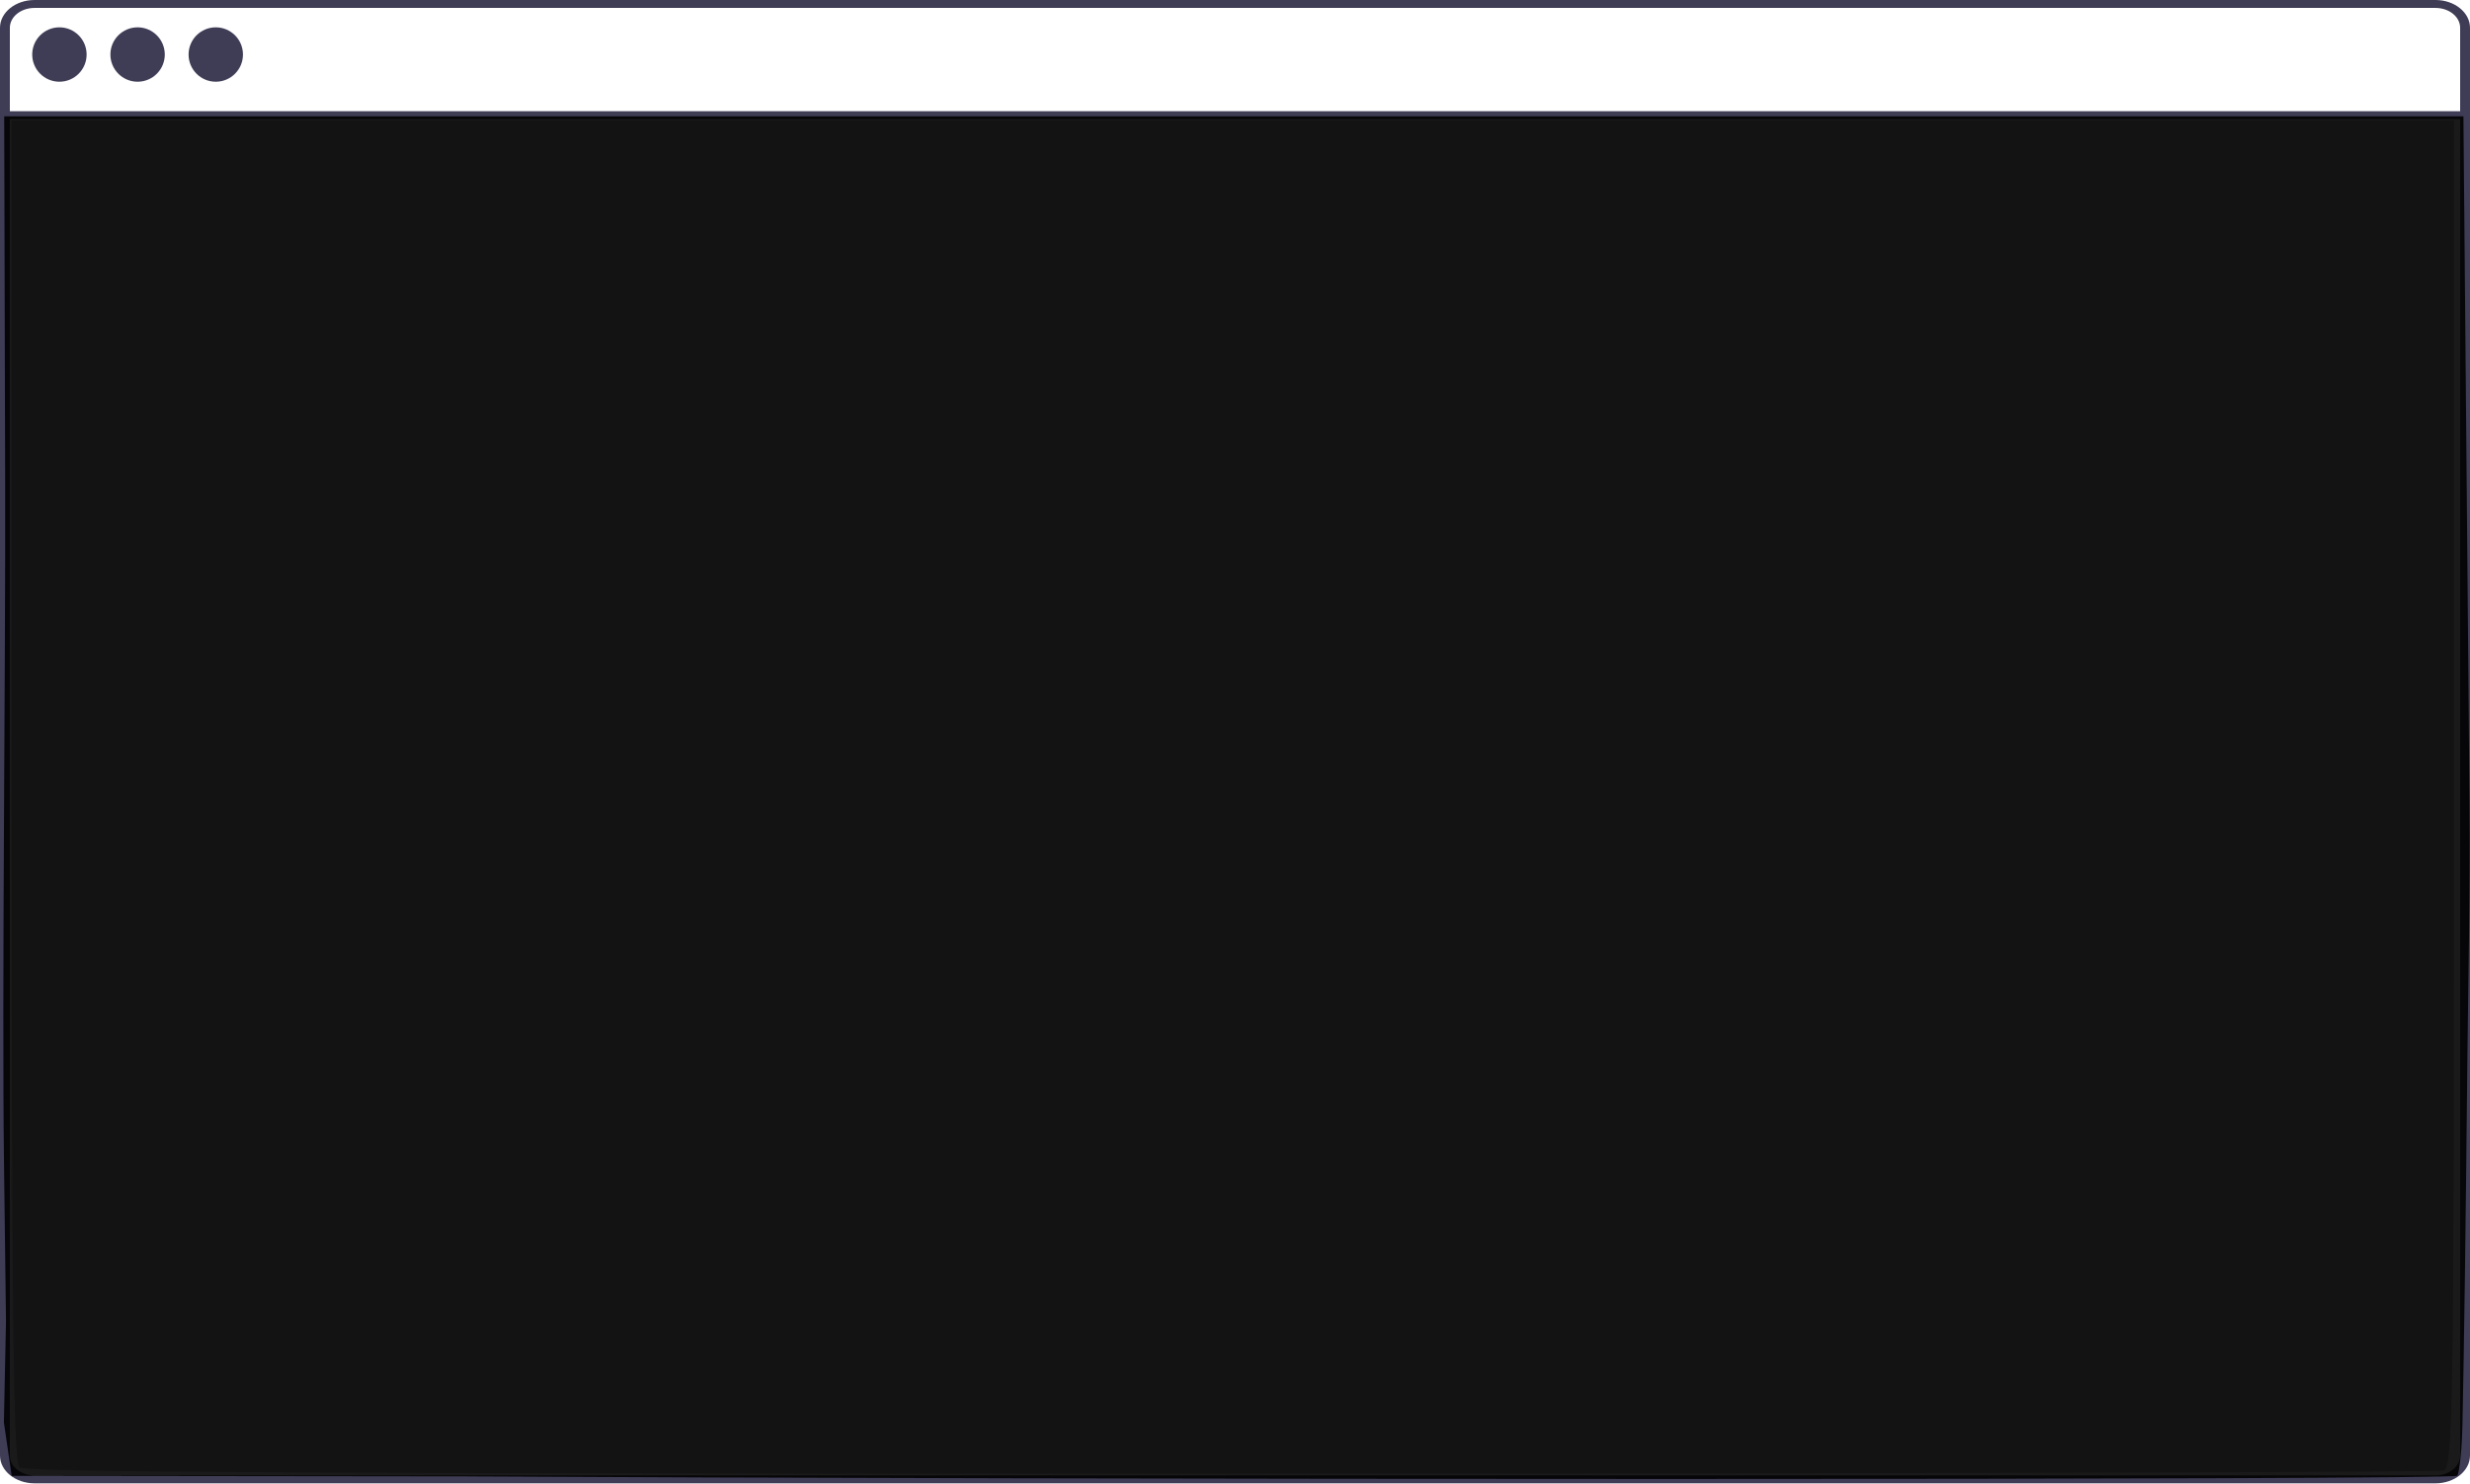
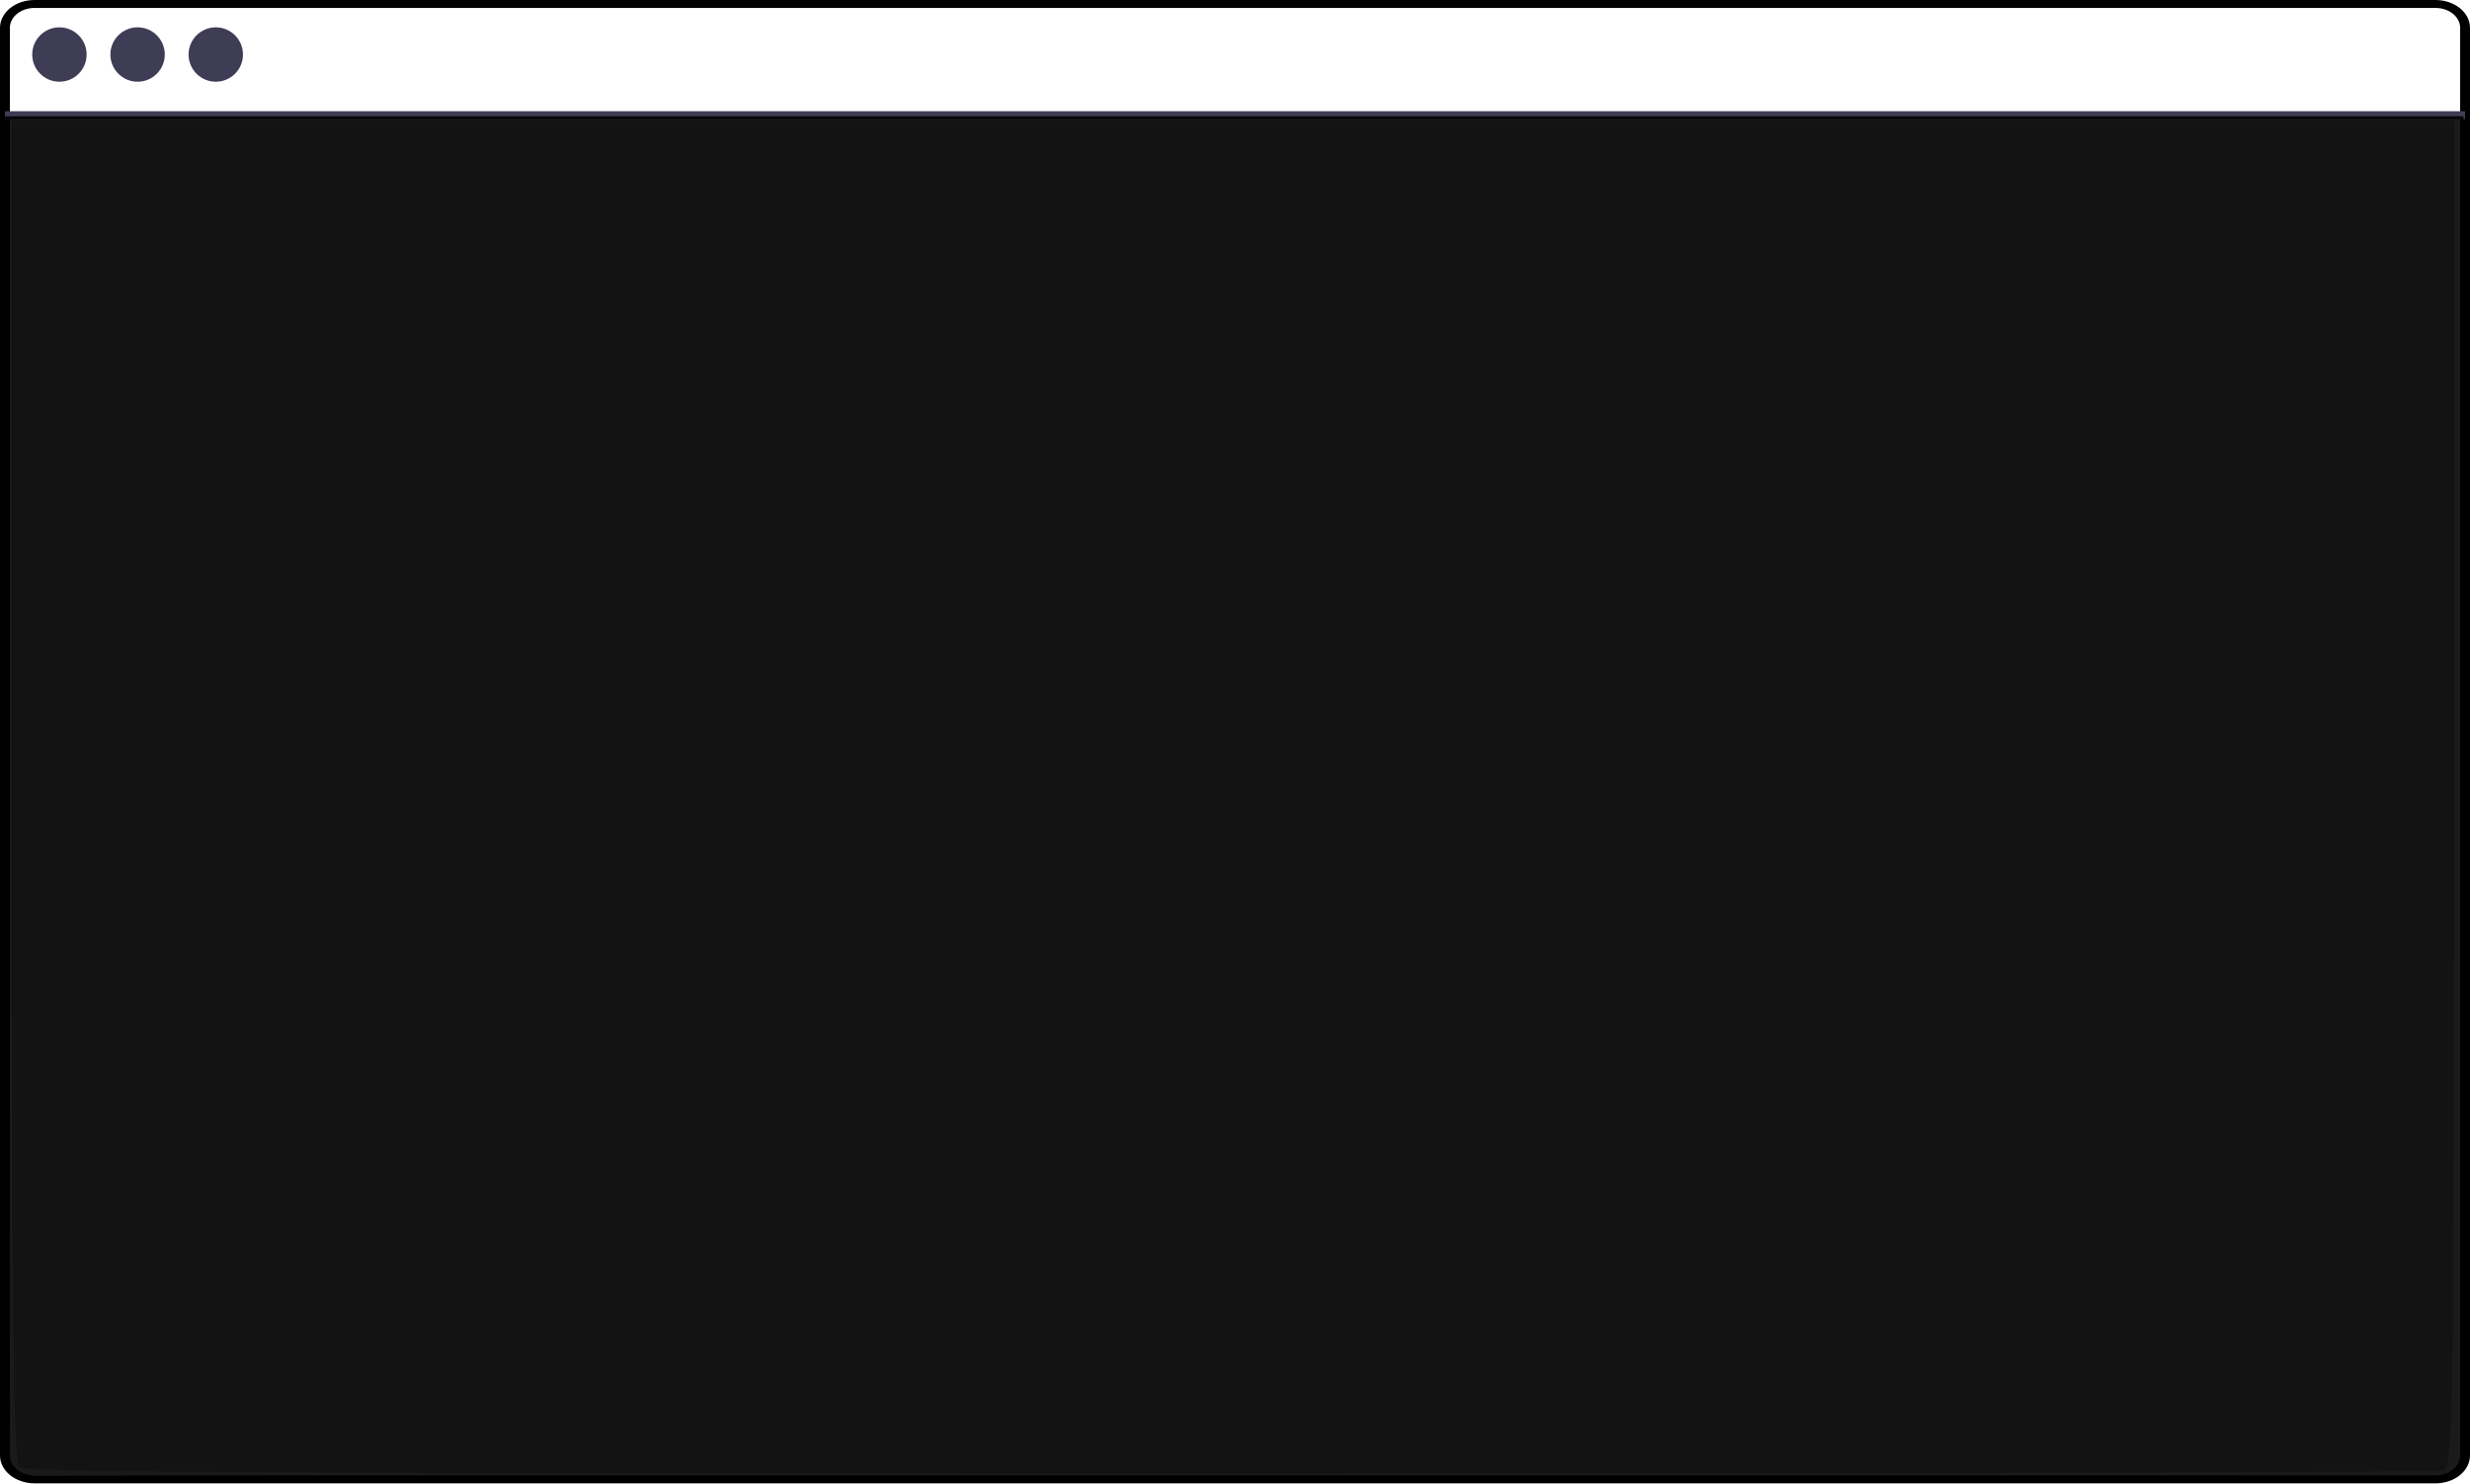
<svg xmlns="http://www.w3.org/2000/svg" width="149.649mm" height="89.868mm" viewBox="0 0 149.649 89.868" version="1.1" id="svg1126">
  <defs id="defs1123" />
  <g id="layer1" transform="translate(-44.34694,-76.51355)">
-     <g id="g13534">
-       <g id="g871" transform="matrix(0.6834868,0,0,0.6834868,14.0364,24.21755)">
-         <path d="M 260.237,76.514 H 47.406 a 3.063,2.464 0 0 0 -3.059,2.461 V 205.538 a 3.063,2.464 0 0 0 3.059,2.461 h 212.831 a 3.063,2.464 0 0 0 3.059,-2.461 V 78.974 a 3.063,2.464 0 0 0 -3.059,-2.461 z m 2.185,129.024 a 2.186,1.759 0 0 1 -2.185,1.758 H 47.406 a 2.186,1.759 0 0 1 -2.185,-1.758 V 78.974 a 2.186,1.759 0 0 1 2.185,-1.758 h 212.831 a 2.186,1.759 0 0 1 2.185,1.758 z" fill="#3f3d56" id="path1215" style="stroke-width:0.392" />
-         <rect x="44.784" y="86.371" width="218.075" height="0.703" fill="#3f3d56" id="rect1217" style="stroke-width:0.392" />
-         <circle cx="49.614" cy="81.347" fill="#3f3d56" id="circle1219" style="stroke-width:0.402" r="2.411" />
-         <circle cx="56.544" cy="81.347" fill="#3f3d56" id="circle1221" style="stroke-width:0.402" r="2.411" />
-         <circle cx="63.474" cy="81.347" fill="#3f3d56" id="circle1223" style="stroke-width:0.402" r="2.411" />
-         <path style="opacity:0.897;fill:#000000;fill-opacity:0.316;stroke-width:1.493;stroke-dasharray:5.973, 1.493;stroke-opacity:0.251" d="m 46.067,206.588 c -0.53,-0.427 -0.691,-14.38 -0.691,-59.985 V 87.174 H 153.627 261.878 v 59.704 c 0,54.015 -0.087,59.731 -0.911,59.985 -0.501,0.155 -48.903,0.281 -107.56,0.281 -82.182,0 -106.808,-0.128 -107.34,-0.556 z" id="path1735" />
-         <path style="opacity:0.897;fill:#000000;fill-opacity:1;stroke:none;stroke-width:1.504;stroke-dasharray:6.017, 1.504;stroke-opacity:0.251" d="m 85.849,207.384 -40.467,-0.046 -0.691,-4.739 0.186,-8.971 -0.088,-7.009 -0.088,-7.009 c -0.193,-15.421 0.146,-42.991 0.101,-60.66 l -0.083,-32.127 H 153.717 262.714 l 0.538,60.698 c 0.073,8.24 -0.123,16.115 -0.193,23.293 -0.07,7.178 -0.144,13.661 -0.218,19.119 -0.074,5.458 -0.147,9.89 -0.216,12.968 -0.069,3.078 -0.391,4.387 -0.446,4.427 -0.55,0.402 -127.132,0.343 -176.33,0.058 z" id="path1996" />
-       </g>
-     </g>
+     <path d="M 191.905,76.514 H 46.438 a 2.093,1.684 0 0 0 -2.091,1.682 v 86.504 a 2.093,1.684 0 0 0 2.091,1.682 H 191.905 a 2.093,1.684 0 0 0 2.091,-1.682 V 78.196 a 2.093,1.684 0 0 0 -2.091,-1.682 z m 1.494,88.186 a 1.494,1.202 0 0 1 -1.494,1.201 H 46.438 a 1.494,1.202 0 0 1 -1.493,-1.201 V 78.196 a 1.494,1.202 0 0 1 1.493,-1.201 H 191.905 a 1.494,1.202 0 0 1 1.494,1.201 z" fill="#3f3d56" id="path1215" style="stroke-width:0.268;fill:#000000;fill-opacity:1" />
+     <rect x="44.646" y="83.251" width="149.051" height="0.481" fill="#3f3d56" id="rect1217" style="stroke-width:0.268" />
+     <circle cx="47.947" cy="79.817" fill="#3f3d56" id="circle1219" style="stroke-width:0.275" r="1.648" />
+     <circle cx="52.683" cy="79.817" fill="#3f3d56" id="circle1221" style="stroke-width:0.275" r="1.648" />
+     <circle cx="57.42" cy="79.817" fill="#3f3d56" id="circle1223" style="stroke-width:0.275" r="1.648" />
+     <path style="opacity:0.897;fill:#000000;fill-opacity:0.316;stroke-width:1.021;stroke-dasharray:4.082, 1.021;stroke-opacity:0.251" d="m 45.522,165.418 c -0.362,-0.292 -0.472,-9.829 -0.472,-40.999 V 83.8 h 73.988 73.988 v 40.807 c 0,36.918 -0.059,40.825 -0.623,40.999 -0.342,0.106 -33.425,0.192 -73.516,0.192 -56.17,0 -73.002,-0.087 -73.366,-0.38 z" id="path1735" />
+     <path style="opacity:0.897;fill:#000000;fill-opacity:1;stroke:none;stroke-width:1.028;stroke-dasharray:4.113, 1.028;stroke-opacity:0.251" d="m 72.713,165.962 -27.659,-0.032 -0.472,-3.239 0.127,-6.132 -0.06,-4.791 -0.06,-4.791 c -0.132,-10.54 0.1,-29.383 0.069,-41.46 l -0.057,-21.958 h 74.498 74.498 l 0.367,41.486 c 0.05,5.632 -0.084,11.014 -0.132,15.92 -0.048,4.906 -0.099,9.337 -0.149,13.067 -0.05,3.73 -0.101,6.76 -0.148,8.864 -0.047,2.104 -0.267,2.998 -0.305,3.026 -0.376,0.274 -86.893,0.235 -120.519,0.04 z" id="path1996" />
  </g>
</svg>
